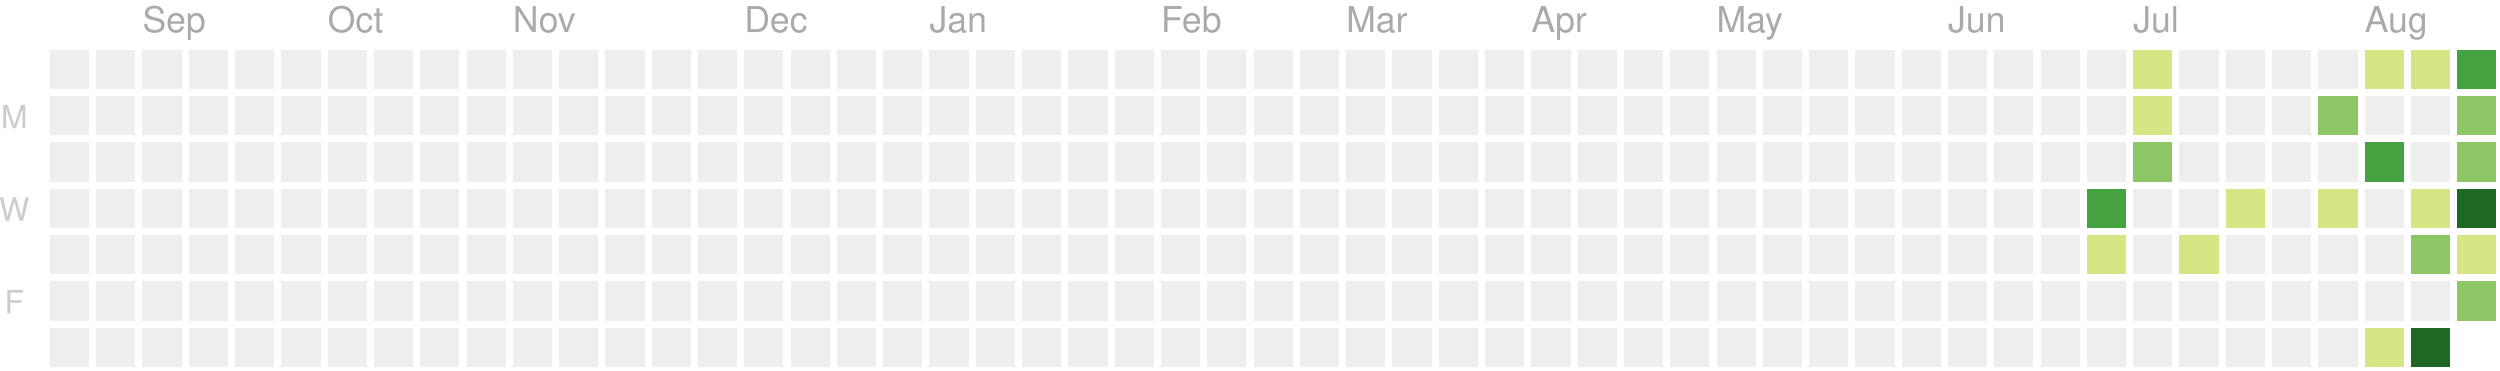
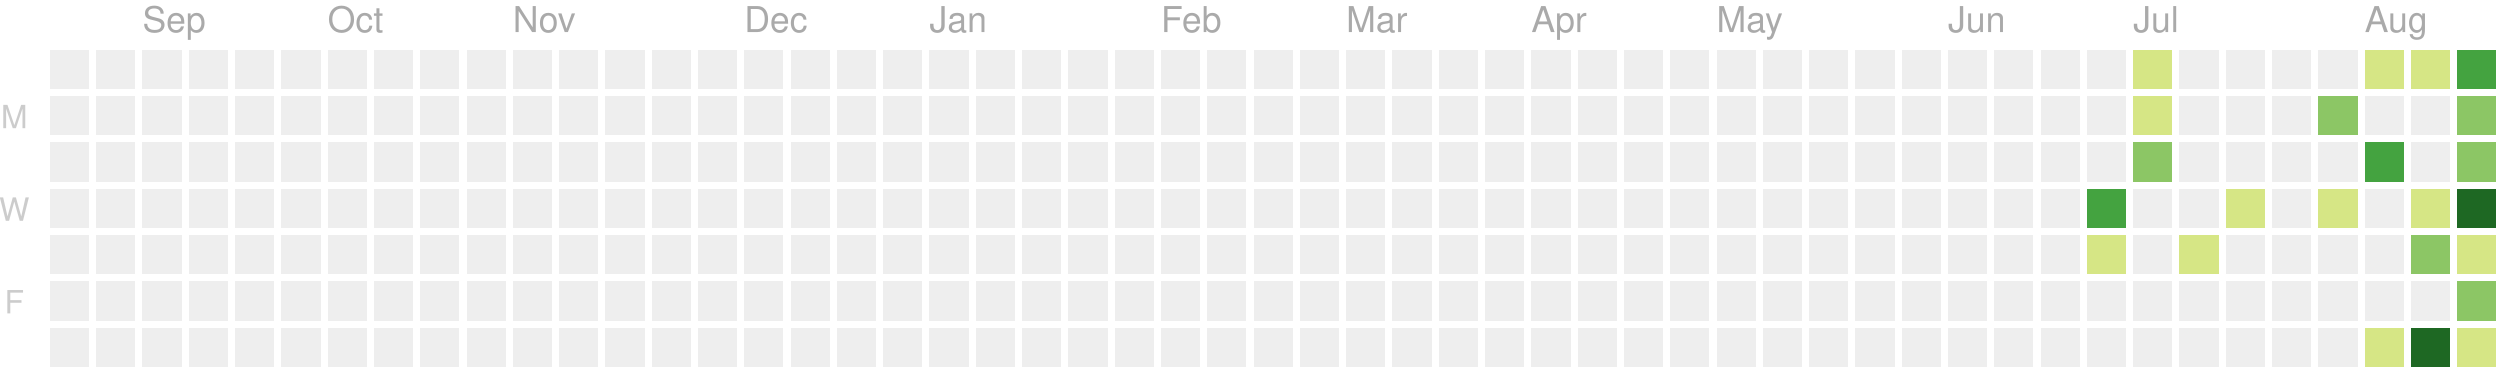
<svg xmlns="http://www.w3.org/2000/svg" version="1.1" width="702" height="104">
  <rect style="fill:#eeeeee;shape-rendering:crispedges;" data-score="0" data-date="2015-08-23" x="14" y="14" width="11" height="11" />
  <rect style="fill:#eeeeee;shape-rendering:crispedges;" data-score="0" data-date="2015-08-30" x="27" y="14" width="11" height="11" />
  <rect style="fill:#eeeeee;shape-rendering:crispedges;" data-score="0" data-date="2015-09-06" x="40" y="14" width="11" height="11" />
  <rect style="fill:#eeeeee;shape-rendering:crispedges;" data-score="0" data-date="2015-09-13" x="53" y="14" width="11" height="11" />
  <rect style="fill:#eeeeee;shape-rendering:crispedges;" data-score="0" data-date="2015-09-20" x="66" y="14" width="11" height="11" />
  <rect style="fill:#eeeeee;shape-rendering:crispedges;" data-score="0" data-date="2015-09-27" x="79" y="14" width="11" height="11" />
  <rect style="fill:#eeeeee;shape-rendering:crispedges;" data-score="0" data-date="2015-10-04" x="92" y="14" width="11" height="11" />
  <rect style="fill:#eeeeee;shape-rendering:crispedges;" data-score="0" data-date="2015-10-11" x="105" y="14" width="11" height="11" />
  <rect style="fill:#eeeeee;shape-rendering:crispedges;" data-score="0" data-date="2015-10-18" x="118" y="14" width="11" height="11" />
  <rect style="fill:#eeeeee;shape-rendering:crispedges;" data-score="0" data-date="2015-10-25" x="131" y="14" width="11" height="11" />
  <rect style="fill:#eeeeee;shape-rendering:crispedges;" data-score="0" data-date="2015-11-01" x="144" y="14" width="11" height="11" />
  <rect style="fill:#eeeeee;shape-rendering:crispedges;" data-score="0" data-date="2015-11-08" x="157" y="14" width="11" height="11" />
  <rect style="fill:#eeeeee;shape-rendering:crispedges;" data-score="0" data-date="2015-11-15" x="170" y="14" width="11" height="11" />
  <rect style="fill:#eeeeee;shape-rendering:crispedges;" data-score="0" data-date="2015-11-22" x="183" y="14" width="11" height="11" />
  <rect style="fill:#eeeeee;shape-rendering:crispedges;" data-score="0" data-date="2015-11-29" x="196" y="14" width="11" height="11" />
  <rect style="fill:#eeeeee;shape-rendering:crispedges;" data-score="0" data-date="2015-12-06" x="209" y="14" width="11" height="11" />
  <rect style="fill:#eeeeee;shape-rendering:crispedges;" data-score="0" data-date="2015-12-13" x="222" y="14" width="11" height="11" />
  <rect style="fill:#eeeeee;shape-rendering:crispedges;" data-score="0" data-date="2015-12-20" x="235" y="14" width="11" height="11" />
  <rect style="fill:#eeeeee;shape-rendering:crispedges;" data-score="0" data-date="2015-12-27" x="248" y="14" width="11" height="11" />
  <rect style="fill:#eeeeee;shape-rendering:crispedges;" data-score="0" data-date="2016-01-03" x="261" y="14" width="11" height="11" />
  <rect style="fill:#eeeeee;shape-rendering:crispedges;" data-score="0" data-date="2016-01-10" x="274" y="14" width="11" height="11" />
  <rect style="fill:#eeeeee;shape-rendering:crispedges;" data-score="0" data-date="2016-01-17" x="287" y="14" width="11" height="11" />
  <rect style="fill:#eeeeee;shape-rendering:crispedges;" data-score="0" data-date="2016-01-24" x="300" y="14" width="11" height="11" />
  <rect style="fill:#eeeeee;shape-rendering:crispedges;" data-score="0" data-date="2016-01-31" x="313" y="14" width="11" height="11" />
  <rect style="fill:#eeeeee;shape-rendering:crispedges;" data-score="0" data-date="2016-02-07" x="326" y="14" width="11" height="11" />
  <rect style="fill:#eeeeee;shape-rendering:crispedges;" data-score="0" data-date="2016-02-14" x="339" y="14" width="11" height="11" />
  <rect style="fill:#eeeeee;shape-rendering:crispedges;" data-score="0" data-date="2016-02-21" x="352" y="14" width="11" height="11" />
  <rect style="fill:#eeeeee;shape-rendering:crispedges;" data-score="0" data-date="2016-02-28" x="365" y="14" width="11" height="11" />
  <rect style="fill:#eeeeee;shape-rendering:crispedges;" data-score="0" data-date="2016-03-06" x="378" y="14" width="11" height="11" />
  <rect style="fill:#eeeeee;shape-rendering:crispedges;" data-score="0" data-date="2016-03-13" x="391" y="14" width="11" height="11" />
  <rect style="fill:#eeeeee;shape-rendering:crispedges;" data-score="0" data-date="2016-03-20" x="404" y="14" width="11" height="11" />
  <rect style="fill:#eeeeee;shape-rendering:crispedges;" data-score="0" data-date="2016-03-27" x="417" y="14" width="11" height="11" />
  <rect style="fill:#eeeeee;shape-rendering:crispedges;" data-score="0" data-date="2016-04-03" x="430" y="14" width="11" height="11" />
  <rect style="fill:#eeeeee;shape-rendering:crispedges;" data-score="0" data-date="2016-04-10" x="443" y="14" width="11" height="11" />
  <rect style="fill:#eeeeee;shape-rendering:crispedges;" data-score="0" data-date="2016-04-17" x="456" y="14" width="11" height="11" />
  <rect style="fill:#eeeeee;shape-rendering:crispedges;" data-score="0" data-date="2016-04-24" x="469" y="14" width="11" height="11" />
  <rect style="fill:#eeeeee;shape-rendering:crispedges;" data-score="0" data-date="2016-05-01" x="482" y="14" width="11" height="11" />
  <rect style="fill:#eeeeee;shape-rendering:crispedges;" data-score="0" data-date="2016-05-08" x="495" y="14" width="11" height="11" />
  <rect style="fill:#eeeeee;shape-rendering:crispedges;" data-score="0" data-date="2016-05-15" x="508" y="14" width="11" height="11" />
  <rect style="fill:#eeeeee;shape-rendering:crispedges;" data-score="0" data-date="2016-05-22" x="521" y="14" width="11" height="11" />
  <rect style="fill:#eeeeee;shape-rendering:crispedges;" data-score="0" data-date="2016-05-29" x="534" y="14" width="11" height="11" />
  <rect style="fill:#eeeeee;shape-rendering:crispedges;" data-score="0" data-date="2016-06-05" x="547" y="14" width="11" height="11" />
  <rect style="fill:#eeeeee;shape-rendering:crispedges;" data-score="0" data-date="2016-06-12" x="560" y="14" width="11" height="11" />
  <rect style="fill:#eeeeee;shape-rendering:crispedges;" data-score="0" data-date="2016-06-19" x="573" y="14" width="11" height="11" />
  <rect style="fill:#eeeeee;shape-rendering:crispedges;" data-score="0" data-date="2016-06-26" x="586" y="14" width="11" height="11" />
  <rect style="fill:#d6e685;shape-rendering:crispedges;" data-score="2" data-date="2016-07-03" x="599" y="14" width="11" height="11" />
  <rect style="fill:#eeeeee;shape-rendering:crispedges;" data-score="0" data-date="2016-07-10" x="612" y="14" width="11" height="11" />
  <rect style="fill:#eeeeee;shape-rendering:crispedges;" data-score="0" data-date="2016-07-17" x="625" y="14" width="11" height="11" />
  <rect style="fill:#eeeeee;shape-rendering:crispedges;" data-score="0" data-date="2016-07-24" x="638" y="14" width="11" height="11" />
  <rect style="fill:#eeeeee;shape-rendering:crispedges;" data-score="0" data-date="2016-07-31" x="651" y="14" width="11" height="11" />
  <rect style="fill:#d6e685;shape-rendering:crispedges;" data-score="2" data-date="2016-08-07" x="664" y="14" width="11" height="11" />
  <rect style="fill:#d6e685;shape-rendering:crispedges;" data-score="1" data-date="2016-08-14" x="677" y="14" width="11" height="11" />
  <rect style="fill:#44a340;shape-rendering:crispedges;" data-score="5" data-date="2016-08-21" x="690" y="14" width="11" height="11" />
  <rect style="fill:#eeeeee;shape-rendering:crispedges;" data-score="0" data-date="2015-08-24" x="14" y="27" width="11" height="11" />
  <rect style="fill:#eeeeee;shape-rendering:crispedges;" data-score="0" data-date="2015-08-31" x="27" y="27" width="11" height="11" />
  <rect style="fill:#eeeeee;shape-rendering:crispedges;" data-score="0" data-date="2015-09-07" x="40" y="27" width="11" height="11" />
  <rect style="fill:#eeeeee;shape-rendering:crispedges;" data-score="0" data-date="2015-09-14" x="53" y="27" width="11" height="11" />
  <rect style="fill:#eeeeee;shape-rendering:crispedges;" data-score="0" data-date="2015-09-21" x="66" y="27" width="11" height="11" />
  <rect style="fill:#eeeeee;shape-rendering:crispedges;" data-score="0" data-date="2015-09-28" x="79" y="27" width="11" height="11" />
  <rect style="fill:#eeeeee;shape-rendering:crispedges;" data-score="0" data-date="2015-10-05" x="92" y="27" width="11" height="11" />
  <rect style="fill:#eeeeee;shape-rendering:crispedges;" data-score="0" data-date="2015-10-12" x="105" y="27" width="11" height="11" />
  <rect style="fill:#eeeeee;shape-rendering:crispedges;" data-score="0" data-date="2015-10-19" x="118" y="27" width="11" height="11" />
  <rect style="fill:#eeeeee;shape-rendering:crispedges;" data-score="0" data-date="2015-10-26" x="131" y="27" width="11" height="11" />
  <rect style="fill:#eeeeee;shape-rendering:crispedges;" data-score="0" data-date="2015-11-02" x="144" y="27" width="11" height="11" />
  <rect style="fill:#eeeeee;shape-rendering:crispedges;" data-score="0" data-date="2015-11-09" x="157" y="27" width="11" height="11" />
  <rect style="fill:#eeeeee;shape-rendering:crispedges;" data-score="0" data-date="2015-11-16" x="170" y="27" width="11" height="11" />
  <rect style="fill:#eeeeee;shape-rendering:crispedges;" data-score="0" data-date="2015-11-23" x="183" y="27" width="11" height="11" />
  <rect style="fill:#eeeeee;shape-rendering:crispedges;" data-score="0" data-date="2015-11-30" x="196" y="27" width="11" height="11" />
  <rect style="fill:#eeeeee;shape-rendering:crispedges;" data-score="0" data-date="2015-12-07" x="209" y="27" width="11" height="11" />
  <rect style="fill:#eeeeee;shape-rendering:crispedges;" data-score="0" data-date="2015-12-14" x="222" y="27" width="11" height="11" />
  <rect style="fill:#eeeeee;shape-rendering:crispedges;" data-score="0" data-date="2015-12-21" x="235" y="27" width="11" height="11" />
  <rect style="fill:#eeeeee;shape-rendering:crispedges;" data-score="0" data-date="2015-12-28" x="248" y="27" width="11" height="11" />
  <rect style="fill:#eeeeee;shape-rendering:crispedges;" data-score="0" data-date="2016-01-04" x="261" y="27" width="11" height="11" />
  <rect style="fill:#eeeeee;shape-rendering:crispedges;" data-score="0" data-date="2016-01-11" x="274" y="27" width="11" height="11" />
  <rect style="fill:#eeeeee;shape-rendering:crispedges;" data-score="0" data-date="2016-01-18" x="287" y="27" width="11" height="11" />
  <rect style="fill:#eeeeee;shape-rendering:crispedges;" data-score="0" data-date="2016-01-25" x="300" y="27" width="11" height="11" />
  <rect style="fill:#eeeeee;shape-rendering:crispedges;" data-score="0" data-date="2016-02-01" x="313" y="27" width="11" height="11" />
  <rect style="fill:#eeeeee;shape-rendering:crispedges;" data-score="0" data-date="2016-02-08" x="326" y="27" width="11" height="11" />
  <rect style="fill:#eeeeee;shape-rendering:crispedges;" data-score="0" data-date="2016-02-15" x="339" y="27" width="11" height="11" />
  <rect style="fill:#eeeeee;shape-rendering:crispedges;" data-score="0" data-date="2016-02-22" x="352" y="27" width="11" height="11" />
  <rect style="fill:#eeeeee;shape-rendering:crispedges;" data-score="0" data-date="2016-02-29" x="365" y="27" width="11" height="11" />
  <rect style="fill:#eeeeee;shape-rendering:crispedges;" data-score="0" data-date="2016-03-07" x="378" y="27" width="11" height="11" />
  <rect style="fill:#eeeeee;shape-rendering:crispedges;" data-score="0" data-date="2016-03-14" x="391" y="27" width="11" height="11" />
  <rect style="fill:#eeeeee;shape-rendering:crispedges;" data-score="0" data-date="2016-03-21" x="404" y="27" width="11" height="11" />
  <rect style="fill:#eeeeee;shape-rendering:crispedges;" data-score="0" data-date="2016-03-28" x="417" y="27" width="11" height="11" />
  <rect style="fill:#eeeeee;shape-rendering:crispedges;" data-score="0" data-date="2016-04-04" x="430" y="27" width="11" height="11" />
  <rect style="fill:#eeeeee;shape-rendering:crispedges;" data-score="0" data-date="2016-04-11" x="443" y="27" width="11" height="11" />
  <rect style="fill:#eeeeee;shape-rendering:crispedges;" data-score="0" data-date="2016-04-18" x="456" y="27" width="11" height="11" />
  <rect style="fill:#eeeeee;shape-rendering:crispedges;" data-score="0" data-date="2016-04-25" x="469" y="27" width="11" height="11" />
  <rect style="fill:#eeeeee;shape-rendering:crispedges;" data-score="0" data-date="2016-05-02" x="482" y="27" width="11" height="11" />
  <rect style="fill:#eeeeee;shape-rendering:crispedges;" data-score="0" data-date="2016-05-09" x="495" y="27" width="11" height="11" />
  <rect style="fill:#eeeeee;shape-rendering:crispedges;" data-score="0" data-date="2016-05-16" x="508" y="27" width="11" height="11" />
  <rect style="fill:#eeeeee;shape-rendering:crispedges;" data-score="0" data-date="2016-05-23" x="521" y="27" width="11" height="11" />
  <rect style="fill:#eeeeee;shape-rendering:crispedges;" data-score="0" data-date="2016-05-30" x="534" y="27" width="11" height="11" />
  <rect style="fill:#eeeeee;shape-rendering:crispedges;" data-score="0" data-date="2016-06-06" x="547" y="27" width="11" height="11" />
  <rect style="fill:#eeeeee;shape-rendering:crispedges;" data-score="0" data-date="2016-06-13" x="560" y="27" width="11" height="11" />
  <rect style="fill:#eeeeee;shape-rendering:crispedges;" data-score="0" data-date="2016-06-20" x="573" y="27" width="11" height="11" />
  <rect style="fill:#eeeeee;shape-rendering:crispedges;" data-score="0" data-date="2016-06-27" x="586" y="27" width="11" height="11" />
  <rect style="fill:#d6e685;shape-rendering:crispedges;" data-score="1" data-date="2016-07-04" x="599" y="27" width="11" height="11" />
  <rect style="fill:#eeeeee;shape-rendering:crispedges;" data-score="0" data-date="2016-07-11" x="612" y="27" width="11" height="11" />
  <rect style="fill:#eeeeee;shape-rendering:crispedges;" data-score="0" data-date="2016-07-18" x="625" y="27" width="11" height="11" />
  <rect style="fill:#eeeeee;shape-rendering:crispedges;" data-score="0" data-date="2016-07-25" x="638" y="27" width="11" height="11" />
  <rect style="fill:#8cc665;shape-rendering:crispedges;" data-score="3" data-date="2016-08-01" x="651" y="27" width="11" height="11" />
  <rect style="fill:#eeeeee;shape-rendering:crispedges;" data-score="0" data-date="2016-08-08" x="664" y="27" width="11" height="11" />
  <rect style="fill:#eeeeee;shape-rendering:crispedges;" data-score="0" data-date="2016-08-15" x="677" y="27" width="11" height="11" />
  <rect style="fill:#8cc665;shape-rendering:crispedges;" data-score="3" data-date="2016-08-22" x="690" y="27" width="11" height="11" />
  <rect style="fill:#eeeeee;shape-rendering:crispedges;" data-score="0" data-date="2015-08-25" x="14" y="40" width="11" height="11" />
  <rect style="fill:#eeeeee;shape-rendering:crispedges;" data-score="0" data-date="2015-09-01" x="27" y="40" width="11" height="11" />
  <rect style="fill:#eeeeee;shape-rendering:crispedges;" data-score="0" data-date="2015-09-08" x="40" y="40" width="11" height="11" />
  <rect style="fill:#eeeeee;shape-rendering:crispedges;" data-score="0" data-date="2015-09-15" x="53" y="40" width="11" height="11" />
  <rect style="fill:#eeeeee;shape-rendering:crispedges;" data-score="0" data-date="2015-09-22" x="66" y="40" width="11" height="11" />
  <rect style="fill:#eeeeee;shape-rendering:crispedges;" data-score="0" data-date="2015-09-29" x="79" y="40" width="11" height="11" />
  <rect style="fill:#eeeeee;shape-rendering:crispedges;" data-score="0" data-date="2015-10-06" x="92" y="40" width="11" height="11" />
  <rect style="fill:#eeeeee;shape-rendering:crispedges;" data-score="0" data-date="2015-10-13" x="105" y="40" width="11" height="11" />
  <rect style="fill:#eeeeee;shape-rendering:crispedges;" data-score="0" data-date="2015-10-20" x="118" y="40" width="11" height="11" />
  <rect style="fill:#eeeeee;shape-rendering:crispedges;" data-score="0" data-date="2015-10-27" x="131" y="40" width="11" height="11" />
  <rect style="fill:#eeeeee;shape-rendering:crispedges;" data-score="0" data-date="2015-11-03" x="144" y="40" width="11" height="11" />
  <rect style="fill:#eeeeee;shape-rendering:crispedges;" data-score="0" data-date="2015-11-10" x="157" y="40" width="11" height="11" />
  <rect style="fill:#eeeeee;shape-rendering:crispedges;" data-score="0" data-date="2015-11-17" x="170" y="40" width="11" height="11" />
  <rect style="fill:#eeeeee;shape-rendering:crispedges;" data-score="0" data-date="2015-11-24" x="183" y="40" width="11" height="11" />
  <rect style="fill:#eeeeee;shape-rendering:crispedges;" data-score="0" data-date="2015-12-01" x="196" y="40" width="11" height="11" />
  <rect style="fill:#eeeeee;shape-rendering:crispedges;" data-score="0" data-date="2015-12-08" x="209" y="40" width="11" height="11" />
  <rect style="fill:#eeeeee;shape-rendering:crispedges;" data-score="0" data-date="2015-12-15" x="222" y="40" width="11" height="11" />
  <rect style="fill:#eeeeee;shape-rendering:crispedges;" data-score="0" data-date="2015-12-22" x="235" y="40" width="11" height="11" />
  <rect style="fill:#eeeeee;shape-rendering:crispedges;" data-score="0" data-date="2015-12-29" x="248" y="40" width="11" height="11" />
  <rect style="fill:#eeeeee;shape-rendering:crispedges;" data-score="0" data-date="2016-01-05" x="261" y="40" width="11" height="11" />
  <rect style="fill:#eeeeee;shape-rendering:crispedges;" data-score="0" data-date="2016-01-12" x="274" y="40" width="11" height="11" />
  <rect style="fill:#eeeeee;shape-rendering:crispedges;" data-score="0" data-date="2016-01-19" x="287" y="40" width="11" height="11" />
  <rect style="fill:#eeeeee;shape-rendering:crispedges;" data-score="0" data-date="2016-01-26" x="300" y="40" width="11" height="11" />
  <rect style="fill:#eeeeee;shape-rendering:crispedges;" data-score="0" data-date="2016-02-02" x="313" y="40" width="11" height="11" />
  <rect style="fill:#eeeeee;shape-rendering:crispedges;" data-score="0" data-date="2016-02-09" x="326" y="40" width="11" height="11" />
  <rect style="fill:#eeeeee;shape-rendering:crispedges;" data-score="0" data-date="2016-02-16" x="339" y="40" width="11" height="11" />
  <rect style="fill:#eeeeee;shape-rendering:crispedges;" data-score="0" data-date="2016-02-23" x="352" y="40" width="11" height="11" />
  <rect style="fill:#eeeeee;shape-rendering:crispedges;" data-score="0" data-date="2016-03-01" x="365" y="40" width="11" height="11" />
  <rect style="fill:#eeeeee;shape-rendering:crispedges;" data-score="0" data-date="2016-03-08" x="378" y="40" width="11" height="11" />
  <rect style="fill:#eeeeee;shape-rendering:crispedges;" data-score="0" data-date="2016-03-15" x="391" y="40" width="11" height="11" />
  <rect style="fill:#eeeeee;shape-rendering:crispedges;" data-score="0" data-date="2016-03-22" x="404" y="40" width="11" height="11" />
  <rect style="fill:#eeeeee;shape-rendering:crispedges;" data-score="0" data-date="2016-03-29" x="417" y="40" width="11" height="11" />
  <rect style="fill:#eeeeee;shape-rendering:crispedges;" data-score="0" data-date="2016-04-05" x="430" y="40" width="11" height="11" />
  <rect style="fill:#eeeeee;shape-rendering:crispedges;" data-score="0" data-date="2016-04-12" x="443" y="40" width="11" height="11" />
  <rect style="fill:#eeeeee;shape-rendering:crispedges;" data-score="0" data-date="2016-04-19" x="456" y="40" width="11" height="11" />
  <rect style="fill:#eeeeee;shape-rendering:crispedges;" data-score="0" data-date="2016-04-26" x="469" y="40" width="11" height="11" />
  <rect style="fill:#eeeeee;shape-rendering:crispedges;" data-score="0" data-date="2016-05-03" x="482" y="40" width="11" height="11" />
  <rect style="fill:#eeeeee;shape-rendering:crispedges;" data-score="0" data-date="2016-05-10" x="495" y="40" width="11" height="11" />
  <rect style="fill:#eeeeee;shape-rendering:crispedges;" data-score="0" data-date="2016-05-17" x="508" y="40" width="11" height="11" />
  <rect style="fill:#eeeeee;shape-rendering:crispedges;" data-score="0" data-date="2016-05-24" x="521" y="40" width="11" height="11" />
  <rect style="fill:#eeeeee;shape-rendering:crispedges;" data-score="0" data-date="2016-05-31" x="534" y="40" width="11" height="11" />
  <rect style="fill:#eeeeee;shape-rendering:crispedges;" data-score="0" data-date="2016-06-07" x="547" y="40" width="11" height="11" />
  <rect style="fill:#eeeeee;shape-rendering:crispedges;" data-score="0" data-date="2016-06-14" x="560" y="40" width="11" height="11" />
  <rect style="fill:#eeeeee;shape-rendering:crispedges;" data-score="0" data-date="2016-06-21" x="573" y="40" width="11" height="11" />
  <rect style="fill:#eeeeee;shape-rendering:crispedges;" data-score="0" data-date="2016-06-28" x="586" y="40" width="11" height="11" />
  <rect style="fill:#8cc665;shape-rendering:crispedges;" data-score="3" data-date="2016-07-05" x="599" y="40" width="11" height="11" />
  <rect style="fill:#eeeeee;shape-rendering:crispedges;" data-score="0" data-date="2016-07-12" x="612" y="40" width="11" height="11" />
  <rect style="fill:#eeeeee;shape-rendering:crispedges;" data-score="0" data-date="2016-07-19" x="625" y="40" width="11" height="11" />
  <rect style="fill:#eeeeee;shape-rendering:crispedges;" data-score="0" data-date="2016-07-26" x="638" y="40" width="11" height="11" />
  <rect style="fill:#eeeeee;shape-rendering:crispedges;" data-score="0" data-date="2016-08-02" x="651" y="40" width="11" height="11" />
  <rect style="fill:#44a340;shape-rendering:crispedges;" data-score="6" data-date="2016-08-09" x="664" y="40" width="11" height="11" />
  <rect style="fill:#eeeeee;shape-rendering:crispedges;" data-score="0" data-date="2016-08-16" x="677" y="40" width="11" height="11" />
  <rect style="fill:#8cc665;shape-rendering:crispedges;" data-score="4" data-date="2016-08-23" x="690" y="40" width="11" height="11" />
  <rect style="fill:#eeeeee;shape-rendering:crispedges;" data-score="0" data-date="2015-08-26" x="14" y="53" width="11" height="11" />
  <rect style="fill:#eeeeee;shape-rendering:crispedges;" data-score="0" data-date="2015-09-02" x="27" y="53" width="11" height="11" />
  <rect style="fill:#eeeeee;shape-rendering:crispedges;" data-score="0" data-date="2015-09-09" x="40" y="53" width="11" height="11" />
  <rect style="fill:#eeeeee;shape-rendering:crispedges;" data-score="0" data-date="2015-09-16" x="53" y="53" width="11" height="11" />
  <rect style="fill:#eeeeee;shape-rendering:crispedges;" data-score="0" data-date="2015-09-23" x="66" y="53" width="11" height="11" />
  <rect style="fill:#eeeeee;shape-rendering:crispedges;" data-score="0" data-date="2015-09-30" x="79" y="53" width="11" height="11" />
  <rect style="fill:#eeeeee;shape-rendering:crispedges;" data-score="0" data-date="2015-10-07" x="92" y="53" width="11" height="11" />
  <rect style="fill:#eeeeee;shape-rendering:crispedges;" data-score="0" data-date="2015-10-14" x="105" y="53" width="11" height="11" />
  <rect style="fill:#eeeeee;shape-rendering:crispedges;" data-score="0" data-date="2015-10-21" x="118" y="53" width="11" height="11" />
  <rect style="fill:#eeeeee;shape-rendering:crispedges;" data-score="0" data-date="2015-10-28" x="131" y="53" width="11" height="11" />
  <rect style="fill:#eeeeee;shape-rendering:crispedges;" data-score="0" data-date="2015-11-04" x="144" y="53" width="11" height="11" />
  <rect style="fill:#eeeeee;shape-rendering:crispedges;" data-score="0" data-date="2015-11-11" x="157" y="53" width="11" height="11" />
  <rect style="fill:#eeeeee;shape-rendering:crispedges;" data-score="0" data-date="2015-11-18" x="170" y="53" width="11" height="11" />
  <rect style="fill:#eeeeee;shape-rendering:crispedges;" data-score="0" data-date="2015-11-25" x="183" y="53" width="11" height="11" />
  <rect style="fill:#eeeeee;shape-rendering:crispedges;" data-score="0" data-date="2015-12-02" x="196" y="53" width="11" height="11" />
  <rect style="fill:#eeeeee;shape-rendering:crispedges;" data-score="0" data-date="2015-12-09" x="209" y="53" width="11" height="11" />
  <rect style="fill:#eeeeee;shape-rendering:crispedges;" data-score="0" data-date="2015-12-16" x="222" y="53" width="11" height="11" />
  <rect style="fill:#eeeeee;shape-rendering:crispedges;" data-score="0" data-date="2015-12-23" x="235" y="53" width="11" height="11" />
  <rect style="fill:#eeeeee;shape-rendering:crispedges;" data-score="0" data-date="2015-12-30" x="248" y="53" width="11" height="11" />
  <rect style="fill:#eeeeee;shape-rendering:crispedges;" data-score="0" data-date="2016-01-06" x="261" y="53" width="11" height="11" />
  <rect style="fill:#eeeeee;shape-rendering:crispedges;" data-score="0" data-date="2016-01-13" x="274" y="53" width="11" height="11" />
  <rect style="fill:#eeeeee;shape-rendering:crispedges;" data-score="0" data-date="2016-01-20" x="287" y="53" width="11" height="11" />
  <rect style="fill:#eeeeee;shape-rendering:crispedges;" data-score="0" data-date="2016-01-27" x="300" y="53" width="11" height="11" />
  <rect style="fill:#eeeeee;shape-rendering:crispedges;" data-score="0" data-date="2016-02-03" x="313" y="53" width="11" height="11" />
  <rect style="fill:#eeeeee;shape-rendering:crispedges;" data-score="0" data-date="2016-02-10" x="326" y="53" width="11" height="11" />
  <rect style="fill:#eeeeee;shape-rendering:crispedges;" data-score="0" data-date="2016-02-17" x="339" y="53" width="11" height="11" />
  <rect style="fill:#eeeeee;shape-rendering:crispedges;" data-score="0" data-date="2016-02-24" x="352" y="53" width="11" height="11" />
  <rect style="fill:#eeeeee;shape-rendering:crispedges;" data-score="0" data-date="2016-03-02" x="365" y="53" width="11" height="11" />
  <rect style="fill:#eeeeee;shape-rendering:crispedges;" data-score="0" data-date="2016-03-09" x="378" y="53" width="11" height="11" />
  <rect style="fill:#eeeeee;shape-rendering:crispedges;" data-score="0" data-date="2016-03-16" x="391" y="53" width="11" height="11" />
  <rect style="fill:#eeeeee;shape-rendering:crispedges;" data-score="0" data-date="2016-03-23" x="404" y="53" width="11" height="11" />
  <rect style="fill:#eeeeee;shape-rendering:crispedges;" data-score="0" data-date="2016-03-30" x="417" y="53" width="11" height="11" />
  <rect style="fill:#eeeeee;shape-rendering:crispedges;" data-score="0" data-date="2016-04-06" x="430" y="53" width="11" height="11" />
  <rect style="fill:#eeeeee;shape-rendering:crispedges;" data-score="0" data-date="2016-04-13" x="443" y="53" width="11" height="11" />
  <rect style="fill:#eeeeee;shape-rendering:crispedges;" data-score="0" data-date="2016-04-20" x="456" y="53" width="11" height="11" />
  <rect style="fill:#eeeeee;shape-rendering:crispedges;" data-score="0" data-date="2016-04-27" x="469" y="53" width="11" height="11" />
  <rect style="fill:#eeeeee;shape-rendering:crispedges;" data-score="0" data-date="2016-05-04" x="482" y="53" width="11" height="11" />
  <rect style="fill:#eeeeee;shape-rendering:crispedges;" data-score="0" data-date="2016-05-11" x="495" y="53" width="11" height="11" />
  <rect style="fill:#eeeeee;shape-rendering:crispedges;" data-score="0" data-date="2016-05-18" x="508" y="53" width="11" height="11" />
  <rect style="fill:#eeeeee;shape-rendering:crispedges;" data-score="0" data-date="2016-05-25" x="521" y="53" width="11" height="11" />
  <rect style="fill:#eeeeee;shape-rendering:crispedges;" data-score="0" data-date="2016-06-01" x="534" y="53" width="11" height="11" />
  <rect style="fill:#eeeeee;shape-rendering:crispedges;" data-score="0" data-date="2016-06-08" x="547" y="53" width="11" height="11" />
  <rect style="fill:#eeeeee;shape-rendering:crispedges;" data-score="0" data-date="2016-06-15" x="560" y="53" width="11" height="11" />
  <rect style="fill:#eeeeee;shape-rendering:crispedges;" data-score="0" data-date="2016-06-22" x="573" y="53" width="11" height="11" />
  <rect style="fill:#44a340;shape-rendering:crispedges;" data-score="6" data-date="2016-06-29" x="586" y="53" width="11" height="11" />
  <rect style="fill:#eeeeee;shape-rendering:crispedges;" data-score="0" data-date="2016-07-06" x="599" y="53" width="11" height="11" />
  <rect style="fill:#eeeeee;shape-rendering:crispedges;" data-score="0" data-date="2016-07-13" x="612" y="53" width="11" height="11" />
  <rect style="fill:#d6e685;shape-rendering:crispedges;" data-score="2" data-date="2016-07-20" x="625" y="53" width="11" height="11" />
  <rect style="fill:#eeeeee;shape-rendering:crispedges;" data-score="0" data-date="2016-07-27" x="638" y="53" width="11" height="11" />
  <rect style="fill:#d6e685;shape-rendering:crispedges;" data-score="1" data-date="2016-08-03" x="651" y="53" width="11" height="11" />
  <rect style="fill:#eeeeee;shape-rendering:crispedges;" data-score="0" data-date="2016-08-10" x="664" y="53" width="11" height="11" />
  <rect style="fill:#d6e685;shape-rendering:crispedges;" data-score="2" data-date="2016-08-17" x="677" y="53" width="11" height="11" />
  <rect style="fill:#1e6823;shape-rendering:crispedges;" data-score="8" data-date="2016-08-24" x="690" y="53" width="11" height="11" />
  <rect style="fill:#eeeeee;shape-rendering:crispedges;" data-score="0" data-date="2015-08-27" x="14" y="66" width="11" height="11" />
  <rect style="fill:#eeeeee;shape-rendering:crispedges;" data-score="0" data-date="2015-09-03" x="27" y="66" width="11" height="11" />
  <rect style="fill:#eeeeee;shape-rendering:crispedges;" data-score="0" data-date="2015-09-10" x="40" y="66" width="11" height="11" />
  <rect style="fill:#eeeeee;shape-rendering:crispedges;" data-score="0" data-date="2015-09-17" x="53" y="66" width="11" height="11" />
  <rect style="fill:#eeeeee;shape-rendering:crispedges;" data-score="0" data-date="2015-09-24" x="66" y="66" width="11" height="11" />
  <rect style="fill:#eeeeee;shape-rendering:crispedges;" data-score="0" data-date="2015-10-01" x="79" y="66" width="11" height="11" />
  <rect style="fill:#eeeeee;shape-rendering:crispedges;" data-score="0" data-date="2015-10-08" x="92" y="66" width="11" height="11" />
  <rect style="fill:#eeeeee;shape-rendering:crispedges;" data-score="0" data-date="2015-10-15" x="105" y="66" width="11" height="11" />
  <rect style="fill:#eeeeee;shape-rendering:crispedges;" data-score="0" data-date="2015-10-22" x="118" y="66" width="11" height="11" />
  <rect style="fill:#eeeeee;shape-rendering:crispedges;" data-score="0" data-date="2015-10-29" x="131" y="66" width="11" height="11" />
  <rect style="fill:#eeeeee;shape-rendering:crispedges;" data-score="0" data-date="2015-11-05" x="144" y="66" width="11" height="11" />
  <rect style="fill:#eeeeee;shape-rendering:crispedges;" data-score="0" data-date="2015-11-12" x="157" y="66" width="11" height="11" />
  <rect style="fill:#eeeeee;shape-rendering:crispedges;" data-score="0" data-date="2015-11-19" x="170" y="66" width="11" height="11" />
  <rect style="fill:#eeeeee;shape-rendering:crispedges;" data-score="0" data-date="2015-11-26" x="183" y="66" width="11" height="11" />
  <rect style="fill:#eeeeee;shape-rendering:crispedges;" data-score="0" data-date="2015-12-03" x="196" y="66" width="11" height="11" />
  <rect style="fill:#eeeeee;shape-rendering:crispedges;" data-score="0" data-date="2015-12-10" x="209" y="66" width="11" height="11" />
  <rect style="fill:#eeeeee;shape-rendering:crispedges;" data-score="0" data-date="2015-12-17" x="222" y="66" width="11" height="11" />
  <rect style="fill:#eeeeee;shape-rendering:crispedges;" data-score="0" data-date="2015-12-24" x="235" y="66" width="11" height="11" />
  <rect style="fill:#eeeeee;shape-rendering:crispedges;" data-score="0" data-date="2015-12-31" x="248" y="66" width="11" height="11" />
  <rect style="fill:#eeeeee;shape-rendering:crispedges;" data-score="0" data-date="2016-01-07" x="261" y="66" width="11" height="11" />
  <rect style="fill:#eeeeee;shape-rendering:crispedges;" data-score="0" data-date="2016-01-14" x="274" y="66" width="11" height="11" />
  <rect style="fill:#eeeeee;shape-rendering:crispedges;" data-score="0" data-date="2016-01-21" x="287" y="66" width="11" height="11" />
  <rect style="fill:#eeeeee;shape-rendering:crispedges;" data-score="0" data-date="2016-01-28" x="300" y="66" width="11" height="11" />
  <rect style="fill:#eeeeee;shape-rendering:crispedges;" data-score="0" data-date="2016-02-04" x="313" y="66" width="11" height="11" />
  <rect style="fill:#eeeeee;shape-rendering:crispedges;" data-score="0" data-date="2016-02-11" x="326" y="66" width="11" height="11" />
  <rect style="fill:#eeeeee;shape-rendering:crispedges;" data-score="0" data-date="2016-02-18" x="339" y="66" width="11" height="11" />
  <rect style="fill:#eeeeee;shape-rendering:crispedges;" data-score="0" data-date="2016-02-25" x="352" y="66" width="11" height="11" />
  <rect style="fill:#eeeeee;shape-rendering:crispedges;" data-score="0" data-date="2016-03-03" x="365" y="66" width="11" height="11" />
  <rect style="fill:#eeeeee;shape-rendering:crispedges;" data-score="0" data-date="2016-03-10" x="378" y="66" width="11" height="11" />
  <rect style="fill:#eeeeee;shape-rendering:crispedges;" data-score="0" data-date="2016-03-17" x="391" y="66" width="11" height="11" />
  <rect style="fill:#eeeeee;shape-rendering:crispedges;" data-score="0" data-date="2016-03-24" x="404" y="66" width="11" height="11" />
  <rect style="fill:#eeeeee;shape-rendering:crispedges;" data-score="0" data-date="2016-03-31" x="417" y="66" width="11" height="11" />
  <rect style="fill:#eeeeee;shape-rendering:crispedges;" data-score="0" data-date="2016-04-07" x="430" y="66" width="11" height="11" />
  <rect style="fill:#eeeeee;shape-rendering:crispedges;" data-score="0" data-date="2016-04-14" x="443" y="66" width="11" height="11" />
  <rect style="fill:#eeeeee;shape-rendering:crispedges;" data-score="0" data-date="2016-04-21" x="456" y="66" width="11" height="11" />
  <rect style="fill:#eeeeee;shape-rendering:crispedges;" data-score="0" data-date="2016-04-28" x="469" y="66" width="11" height="11" />
  <rect style="fill:#eeeeee;shape-rendering:crispedges;" data-score="0" data-date="2016-05-05" x="482" y="66" width="11" height="11" />
  <rect style="fill:#eeeeee;shape-rendering:crispedges;" data-score="0" data-date="2016-05-12" x="495" y="66" width="11" height="11" />
  <rect style="fill:#eeeeee;shape-rendering:crispedges;" data-score="0" data-date="2016-05-19" x="508" y="66" width="11" height="11" />
  <rect style="fill:#eeeeee;shape-rendering:crispedges;" data-score="0" data-date="2016-05-26" x="521" y="66" width="11" height="11" />
  <rect style="fill:#eeeeee;shape-rendering:crispedges;" data-score="0" data-date="2016-06-02" x="534" y="66" width="11" height="11" />
  <rect style="fill:#eeeeee;shape-rendering:crispedges;" data-score="0" data-date="2016-06-09" x="547" y="66" width="11" height="11" />
  <rect style="fill:#eeeeee;shape-rendering:crispedges;" data-score="0" data-date="2016-06-16" x="560" y="66" width="11" height="11" />
  <rect style="fill:#eeeeee;shape-rendering:crispedges;" data-score="0" data-date="2016-06-23" x="573" y="66" width="11" height="11" />
  <rect style="fill:#d6e685;shape-rendering:crispedges;" data-score="1" data-date="2016-06-30" x="586" y="66" width="11" height="11" />
  <rect style="fill:#eeeeee;shape-rendering:crispedges;" data-score="0" data-date="2016-07-07" x="599" y="66" width="11" height="11" />
  <rect style="fill:#d6e685;shape-rendering:crispedges;" data-score="1" data-date="2016-07-14" x="612" y="66" width="11" height="11" />
  <rect style="fill:#eeeeee;shape-rendering:crispedges;" data-score="0" data-date="2016-07-21" x="625" y="66" width="11" height="11" />
  <rect style="fill:#eeeeee;shape-rendering:crispedges;" data-score="0" data-date="2016-07-28" x="638" y="66" width="11" height="11" />
  <rect style="fill:#eeeeee;shape-rendering:crispedges;" data-score="0" data-date="2016-08-04" x="651" y="66" width="11" height="11" />
  <rect style="fill:#eeeeee;shape-rendering:crispedges;" data-score="0" data-date="2016-08-11" x="664" y="66" width="11" height="11" />
  <rect style="fill:#8cc665;shape-rendering:crispedges;" data-score="3" data-date="2016-08-18" x="677" y="66" width="11" height="11" />
  <rect style="fill:#d6e685;shape-rendering:crispedges;" data-score="2" data-date="2016-08-25" x="690" y="66" width="11" height="11" />
  <rect style="fill:#eeeeee;shape-rendering:crispedges;" data-score="0" data-date="2015-08-28" x="14" y="79" width="11" height="11" />
  <rect style="fill:#eeeeee;shape-rendering:crispedges;" data-score="0" data-date="2015-09-04" x="27" y="79" width="11" height="11" />
  <rect style="fill:#eeeeee;shape-rendering:crispedges;" data-score="0" data-date="2015-09-11" x="40" y="79" width="11" height="11" />
  <rect style="fill:#eeeeee;shape-rendering:crispedges;" data-score="0" data-date="2015-09-18" x="53" y="79" width="11" height="11" />
  <rect style="fill:#eeeeee;shape-rendering:crispedges;" data-score="0" data-date="2015-09-25" x="66" y="79" width="11" height="11" />
  <rect style="fill:#eeeeee;shape-rendering:crispedges;" data-score="0" data-date="2015-10-02" x="79" y="79" width="11" height="11" />
  <rect style="fill:#eeeeee;shape-rendering:crispedges;" data-score="0" data-date="2015-10-09" x="92" y="79" width="11" height="11" />
  <rect style="fill:#eeeeee;shape-rendering:crispedges;" data-score="0" data-date="2015-10-16" x="105" y="79" width="11" height="11" />
  <rect style="fill:#eeeeee;shape-rendering:crispedges;" data-score="0" data-date="2015-10-23" x="118" y="79" width="11" height="11" />
  <rect style="fill:#eeeeee;shape-rendering:crispedges;" data-score="0" data-date="2015-10-30" x="131" y="79" width="11" height="11" />
  <rect style="fill:#eeeeee;shape-rendering:crispedges;" data-score="0" data-date="2015-11-06" x="144" y="79" width="11" height="11" />
  <rect style="fill:#eeeeee;shape-rendering:crispedges;" data-score="0" data-date="2015-11-13" x="157" y="79" width="11" height="11" />
  <rect style="fill:#eeeeee;shape-rendering:crispedges;" data-score="0" data-date="2015-11-20" x="170" y="79" width="11" height="11" />
  <rect style="fill:#eeeeee;shape-rendering:crispedges;" data-score="0" data-date="2015-11-27" x="183" y="79" width="11" height="11" />
  <rect style="fill:#eeeeee;shape-rendering:crispedges;" data-score="0" data-date="2015-12-04" x="196" y="79" width="11" height="11" />
  <rect style="fill:#eeeeee;shape-rendering:crispedges;" data-score="0" data-date="2015-12-11" x="209" y="79" width="11" height="11" />
  <rect style="fill:#eeeeee;shape-rendering:crispedges;" data-score="0" data-date="2015-12-18" x="222" y="79" width="11" height="11" />
  <rect style="fill:#eeeeee;shape-rendering:crispedges;" data-score="0" data-date="2015-12-25" x="235" y="79" width="11" height="11" />
  <rect style="fill:#eeeeee;shape-rendering:crispedges;" data-score="0" data-date="2016-01-01" x="248" y="79" width="11" height="11" />
  <rect style="fill:#eeeeee;shape-rendering:crispedges;" data-score="0" data-date="2016-01-08" x="261" y="79" width="11" height="11" />
  <rect style="fill:#eeeeee;shape-rendering:crispedges;" data-score="0" data-date="2016-01-15" x="274" y="79" width="11" height="11" />
  <rect style="fill:#eeeeee;shape-rendering:crispedges;" data-score="0" data-date="2016-01-22" x="287" y="79" width="11" height="11" />
  <rect style="fill:#eeeeee;shape-rendering:crispedges;" data-score="0" data-date="2016-01-29" x="300" y="79" width="11" height="11" />
  <rect style="fill:#eeeeee;shape-rendering:crispedges;" data-score="0" data-date="2016-02-05" x="313" y="79" width="11" height="11" />
  <rect style="fill:#eeeeee;shape-rendering:crispedges;" data-score="0" data-date="2016-02-12" x="326" y="79" width="11" height="11" />
  <rect style="fill:#eeeeee;shape-rendering:crispedges;" data-score="0" data-date="2016-02-19" x="339" y="79" width="11" height="11" />
  <rect style="fill:#eeeeee;shape-rendering:crispedges;" data-score="0" data-date="2016-02-26" x="352" y="79" width="11" height="11" />
  <rect style="fill:#eeeeee;shape-rendering:crispedges;" data-score="0" data-date="2016-03-04" x="365" y="79" width="11" height="11" />
  <rect style="fill:#eeeeee;shape-rendering:crispedges;" data-score="0" data-date="2016-03-11" x="378" y="79" width="11" height="11" />
  <rect style="fill:#eeeeee;shape-rendering:crispedges;" data-score="0" data-date="2016-03-18" x="391" y="79" width="11" height="11" />
  <rect style="fill:#eeeeee;shape-rendering:crispedges;" data-score="0" data-date="2016-03-25" x="404" y="79" width="11" height="11" />
  <rect style="fill:#eeeeee;shape-rendering:crispedges;" data-score="0" data-date="2016-04-01" x="417" y="79" width="11" height="11" />
  <rect style="fill:#eeeeee;shape-rendering:crispedges;" data-score="0" data-date="2016-04-08" x="430" y="79" width="11" height="11" />
  <rect style="fill:#eeeeee;shape-rendering:crispedges;" data-score="0" data-date="2016-04-15" x="443" y="79" width="11" height="11" />
  <rect style="fill:#eeeeee;shape-rendering:crispedges;" data-score="0" data-date="2016-04-22" x="456" y="79" width="11" height="11" />
  <rect style="fill:#eeeeee;shape-rendering:crispedges;" data-score="0" data-date="2016-04-29" x="469" y="79" width="11" height="11" />
  <rect style="fill:#eeeeee;shape-rendering:crispedges;" data-score="0" data-date="2016-05-06" x="482" y="79" width="11" height="11" />
  <rect style="fill:#eeeeee;shape-rendering:crispedges;" data-score="0" data-date="2016-05-13" x="495" y="79" width="11" height="11" />
  <rect style="fill:#eeeeee;shape-rendering:crispedges;" data-score="0" data-date="2016-05-20" x="508" y="79" width="11" height="11" />
  <rect style="fill:#eeeeee;shape-rendering:crispedges;" data-score="0" data-date="2016-05-27" x="521" y="79" width="11" height="11" />
  <rect style="fill:#eeeeee;shape-rendering:crispedges;" data-score="0" data-date="2016-06-03" x="534" y="79" width="11" height="11" />
  <rect style="fill:#eeeeee;shape-rendering:crispedges;" data-score="0" data-date="2016-06-10" x="547" y="79" width="11" height="11" />
  <rect style="fill:#eeeeee;shape-rendering:crispedges;" data-score="0" data-date="2016-06-17" x="560" y="79" width="11" height="11" />
  <rect style="fill:#eeeeee;shape-rendering:crispedges;" data-score="0" data-date="2016-06-24" x="573" y="79" width="11" height="11" />
  <rect style="fill:#eeeeee;shape-rendering:crispedges;" data-score="0" data-date="2016-07-01" x="586" y="79" width="11" height="11" />
  <rect style="fill:#eeeeee;shape-rendering:crispedges;" data-score="0" data-date="2016-07-08" x="599" y="79" width="11" height="11" />
  <rect style="fill:#eeeeee;shape-rendering:crispedges;" data-score="0" data-date="2016-07-15" x="612" y="79" width="11" height="11" />
  <rect style="fill:#eeeeee;shape-rendering:crispedges;" data-score="0" data-date="2016-07-22" x="625" y="79" width="11" height="11" />
  <rect style="fill:#eeeeee;shape-rendering:crispedges;" data-score="0" data-date="2016-07-29" x="638" y="79" width="11" height="11" />
  <rect style="fill:#eeeeee;shape-rendering:crispedges;" data-score="0" data-date="2016-08-05" x="651" y="79" width="11" height="11" />
  <rect style="fill:#eeeeee;shape-rendering:crispedges;" data-score="0" data-date="2016-08-12" x="664" y="79" width="11" height="11" />
  <rect style="fill:#eeeeee;shape-rendering:crispedges;" data-score="0" data-date="2016-08-19" x="677" y="79" width="11" height="11" />
  <rect style="fill:#8cc665;shape-rendering:crispedges;" data-score="3" data-date="2016-08-26" x="690" y="79" width="11" height="11" />
  <rect style="fill:#eeeeee;shape-rendering:crispedges;" data-score="0" data-date="2015-08-29" x="14" y="92" width="11" height="11" />
  <rect style="fill:#eeeeee;shape-rendering:crispedges;" data-score="0" data-date="2015-09-05" x="27" y="92" width="11" height="11" />
  <rect style="fill:#eeeeee;shape-rendering:crispedges;" data-score="0" data-date="2015-09-12" x="40" y="92" width="11" height="11" />
  <rect style="fill:#eeeeee;shape-rendering:crispedges;" data-score="0" data-date="2015-09-19" x="53" y="92" width="11" height="11" />
  <rect style="fill:#eeeeee;shape-rendering:crispedges;" data-score="0" data-date="2015-09-26" x="66" y="92" width="11" height="11" />
  <rect style="fill:#eeeeee;shape-rendering:crispedges;" data-score="0" data-date="2015-10-03" x="79" y="92" width="11" height="11" />
  <rect style="fill:#eeeeee;shape-rendering:crispedges;" data-score="0" data-date="2015-10-10" x="92" y="92" width="11" height="11" />
  <rect style="fill:#eeeeee;shape-rendering:crispedges;" data-score="0" data-date="2015-10-17" x="105" y="92" width="11" height="11" />
  <rect style="fill:#eeeeee;shape-rendering:crispedges;" data-score="0" data-date="2015-10-24" x="118" y="92" width="11" height="11" />
  <rect style="fill:#eeeeee;shape-rendering:crispedges;" data-score="0" data-date="2015-10-31" x="131" y="92" width="11" height="11" />
  <rect style="fill:#eeeeee;shape-rendering:crispedges;" data-score="0" data-date="2015-11-07" x="144" y="92" width="11" height="11" />
  <rect style="fill:#eeeeee;shape-rendering:crispedges;" data-score="0" data-date="2015-11-14" x="157" y="92" width="11" height="11" />
  <rect style="fill:#eeeeee;shape-rendering:crispedges;" data-score="0" data-date="2015-11-21" x="170" y="92" width="11" height="11" />
  <rect style="fill:#eeeeee;shape-rendering:crispedges;" data-score="0" data-date="2015-11-28" x="183" y="92" width="11" height="11" />
  <rect style="fill:#eeeeee;shape-rendering:crispedges;" data-score="0" data-date="2015-12-05" x="196" y="92" width="11" height="11" />
  <rect style="fill:#eeeeee;shape-rendering:crispedges;" data-score="0" data-date="2015-12-12" x="209" y="92" width="11" height="11" />
  <rect style="fill:#eeeeee;shape-rendering:crispedges;" data-score="0" data-date="2015-12-19" x="222" y="92" width="11" height="11" />
  <rect style="fill:#eeeeee;shape-rendering:crispedges;" data-score="0" data-date="2015-12-26" x="235" y="92" width="11" height="11" />
  <rect style="fill:#eeeeee;shape-rendering:crispedges;" data-score="0" data-date="2016-01-02" x="248" y="92" width="11" height="11" />
  <rect style="fill:#eeeeee;shape-rendering:crispedges;" data-score="0" data-date="2016-01-09" x="261" y="92" width="11" height="11" />
  <rect style="fill:#eeeeee;shape-rendering:crispedges;" data-score="0" data-date="2016-01-16" x="274" y="92" width="11" height="11" />
  <rect style="fill:#eeeeee;shape-rendering:crispedges;" data-score="0" data-date="2016-01-23" x="287" y="92" width="11" height="11" />
  <rect style="fill:#eeeeee;shape-rendering:crispedges;" data-score="0" data-date="2016-01-30" x="300" y="92" width="11" height="11" />
  <rect style="fill:#eeeeee;shape-rendering:crispedges;" data-score="0" data-date="2016-02-06" x="313" y="92" width="11" height="11" />
  <rect style="fill:#eeeeee;shape-rendering:crispedges;" data-score="0" data-date="2016-02-13" x="326" y="92" width="11" height="11" />
  <rect style="fill:#eeeeee;shape-rendering:crispedges;" data-score="0" data-date="2016-02-20" x="339" y="92" width="11" height="11" />
  <rect style="fill:#eeeeee;shape-rendering:crispedges;" data-score="0" data-date="2016-02-27" x="352" y="92" width="11" height="11" />
  <rect style="fill:#eeeeee;shape-rendering:crispedges;" data-score="0" data-date="2016-03-05" x="365" y="92" width="11" height="11" />
  <rect style="fill:#eeeeee;shape-rendering:crispedges;" data-score="0" data-date="2016-03-12" x="378" y="92" width="11" height="11" />
  <rect style="fill:#eeeeee;shape-rendering:crispedges;" data-score="0" data-date="2016-03-19" x="391" y="92" width="11" height="11" />
  <rect style="fill:#eeeeee;shape-rendering:crispedges;" data-score="0" data-date="2016-03-26" x="404" y="92" width="11" height="11" />
  <rect style="fill:#eeeeee;shape-rendering:crispedges;" data-score="0" data-date="2016-04-02" x="417" y="92" width="11" height="11" />
  <rect style="fill:#eeeeee;shape-rendering:crispedges;" data-score="0" data-date="2016-04-09" x="430" y="92" width="11" height="11" />
  <rect style="fill:#eeeeee;shape-rendering:crispedges;" data-score="0" data-date="2016-04-16" x="443" y="92" width="11" height="11" />
  <rect style="fill:#eeeeee;shape-rendering:crispedges;" data-score="0" data-date="2016-04-23" x="456" y="92" width="11" height="11" />
  <rect style="fill:#eeeeee;shape-rendering:crispedges;" data-score="0" data-date="2016-04-30" x="469" y="92" width="11" height="11" />
  <rect style="fill:#eeeeee;shape-rendering:crispedges;" data-score="0" data-date="2016-05-07" x="482" y="92" width="11" height="11" />
  <rect style="fill:#eeeeee;shape-rendering:crispedges;" data-score="0" data-date="2016-05-14" x="495" y="92" width="11" height="11" />
  <rect style="fill:#eeeeee;shape-rendering:crispedges;" data-score="0" data-date="2016-05-21" x="508" y="92" width="11" height="11" />
  <rect style="fill:#eeeeee;shape-rendering:crispedges;" data-score="0" data-date="2016-05-28" x="521" y="92" width="11" height="11" />
  <rect style="fill:#eeeeee;shape-rendering:crispedges;" data-score="0" data-date="2016-06-04" x="534" y="92" width="11" height="11" />
  <rect style="fill:#eeeeee;shape-rendering:crispedges;" data-score="0" data-date="2016-06-11" x="547" y="92" width="11" height="11" />
  <rect style="fill:#eeeeee;shape-rendering:crispedges;" data-score="0" data-date="2016-06-18" x="560" y="92" width="11" height="11" />
  <rect style="fill:#eeeeee;shape-rendering:crispedges;" data-score="0" data-date="2016-06-25" x="573" y="92" width="11" height="11" />
  <rect style="fill:#eeeeee;shape-rendering:crispedges;" data-score="0" data-date="2016-07-02" x="586" y="92" width="11" height="11" />
  <rect style="fill:#eeeeee;shape-rendering:crispedges;" data-score="0" data-date="2016-07-09" x="599" y="92" width="11" height="11" />
  <rect style="fill:#eeeeee;shape-rendering:crispedges;" data-score="0" data-date="2016-07-16" x="612" y="92" width="11" height="11" />
  <rect style="fill:#eeeeee;shape-rendering:crispedges;" data-score="0" data-date="2016-07-23" x="625" y="92" width="11" height="11" />
  <rect style="fill:#eeeeee;shape-rendering:crispedges;" data-score="0" data-date="2016-07-30" x="638" y="92" width="11" height="11" />
  <rect style="fill:#eeeeee;shape-rendering:crispedges;" data-score="0" data-date="2016-08-06" x="651" y="92" width="11" height="11" />
  <rect style="fill:#d6e685;shape-rendering:crispedges;" data-score="1" data-date="2016-08-13" x="664" y="92" width="11" height="11" />
  <rect style="fill:#1e6823;shape-rendering:crispedges;" data-score="8" data-date="2016-08-20" x="677" y="92" width="11" height="11" />
+   <rect style="fill:#d6e685;shape-rendering:crispedges;" data-score="1" data-date="2016-08-27" x="690" y="92" width="11" height="11" />
  <text style="fill:#ccc;text-anchor:middle;text-align:center;font:9px Helvetica, arial, freesans, clean, sans-serif;white-space:nowrap;display:none;" x="4" y="23">S</text>
  <text style="fill:#ccc;text-anchor:middle;text-align:center;font:9px Helvetica, arial, freesans, clean, sans-serif;white-space:nowrap;display:display;" x="4" y="36">M</text>
  <text style="fill:#ccc;text-anchor:middle;text-align:center;font:9px Helvetica, arial, freesans, clean, sans-serif;white-space:nowrap;display:none;" x="4" y="49">T</text>
  <text style="fill:#ccc;text-anchor:middle;text-align:center;font:9px Helvetica, arial, freesans, clean, sans-serif;white-space:nowrap;display:display;" x="4" y="62">W</text>
  <text style="fill:#ccc;text-anchor:middle;text-align:center;font:9px Helvetica, arial, freesans, clean, sans-serif;white-space:nowrap;display:none;" x="4" y="75">T</text>
  <text style="fill:#ccc;text-anchor:middle;text-align:center;font:9px Helvetica, arial, freesans, clean, sans-serif;white-space:nowrap;display:display;" x="4" y="88">F</text>
  <text style="fill:#ccc;text-anchor:middle;text-align:center;font:9px Helvetica, arial, freesans, clean, sans-serif;white-space:nowrap;display:none;" x="4" y="101">S</text>
  <text style="fill:#aaa;text-align:center;font:10px Helvetica, arial, freesans, clean, sans-serif;white-space:nowrap;display:block;" x="40" y="9">Sep</text>
  <text style="fill:#aaa;text-align:center;font:10px Helvetica, arial, freesans, clean, sans-serif;white-space:nowrap;display:block;" x="92" y="9">Oct</text>
  <text style="fill:#aaa;text-align:center;font:10px Helvetica, arial, freesans, clean, sans-serif;white-space:nowrap;display:block;" x="144" y="9">Nov</text>
  <text style="fill:#aaa;text-align:center;font:10px Helvetica, arial, freesans, clean, sans-serif;white-space:nowrap;display:block;" x="209" y="9">Dec</text>
  <text style="fill:#aaa;text-align:center;font:10px Helvetica, arial, freesans, clean, sans-serif;white-space:nowrap;display:block;" x="261" y="9">Jan</text>
  <text style="fill:#aaa;text-align:center;font:10px Helvetica, arial, freesans, clean, sans-serif;white-space:nowrap;display:block;" x="326" y="9">Feb</text>
  <text style="fill:#aaa;text-align:center;font:10px Helvetica, arial, freesans, clean, sans-serif;white-space:nowrap;display:block;" x="378" y="9">Mar</text>
  <text style="fill:#aaa;text-align:center;font:10px Helvetica, arial, freesans, clean, sans-serif;white-space:nowrap;display:block;" x="430" y="9">Apr</text>
  <text style="fill:#aaa;text-align:center;font:10px Helvetica, arial, freesans, clean, sans-serif;white-space:nowrap;display:block;" x="482" y="9">May</text>
  <text style="fill:#aaa;text-align:center;font:10px Helvetica, arial, freesans, clean, sans-serif;white-space:nowrap;display:block;" x="547" y="9">Jun</text>
  <text style="fill:#aaa;text-align:center;font:10px Helvetica, arial, freesans, clean, sans-serif;white-space:nowrap;display:block;" x="599" y="9">Jul</text>
  <text style="fill:#aaa;text-align:center;font:10px Helvetica, arial, freesans, clean, sans-serif;white-space:nowrap;display:block;" x="664" y="9">Aug</text>
</svg>
